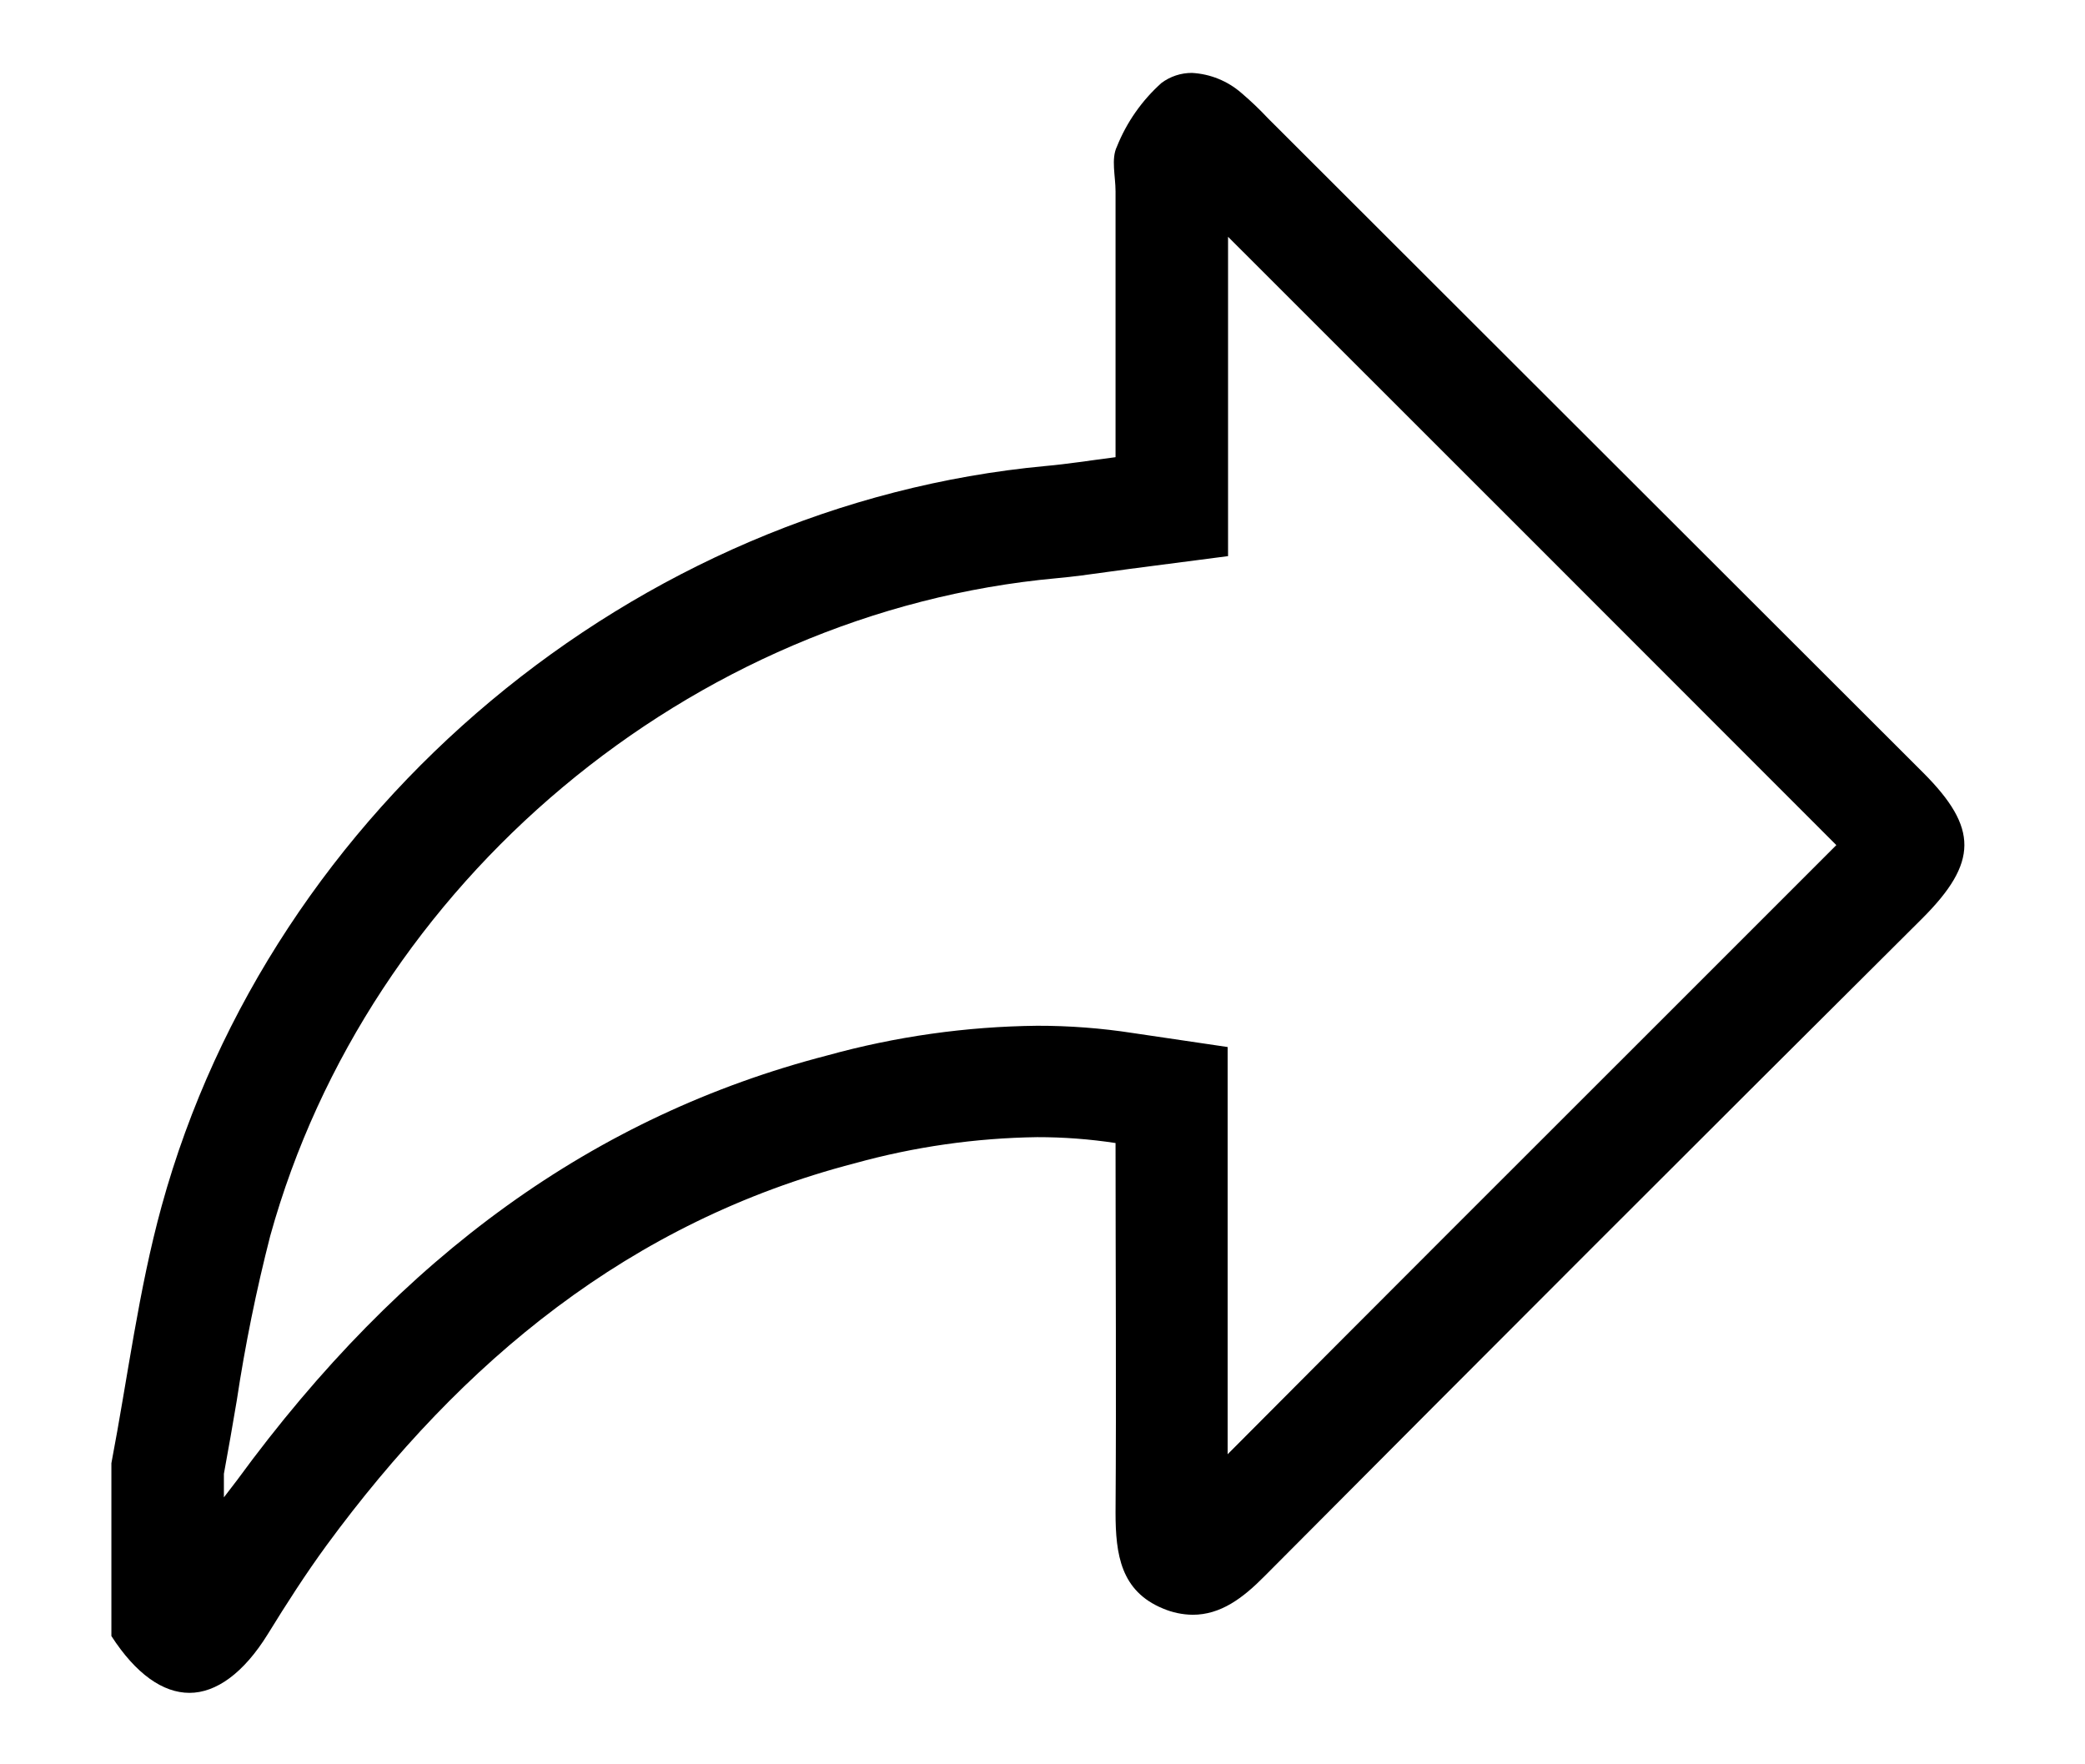
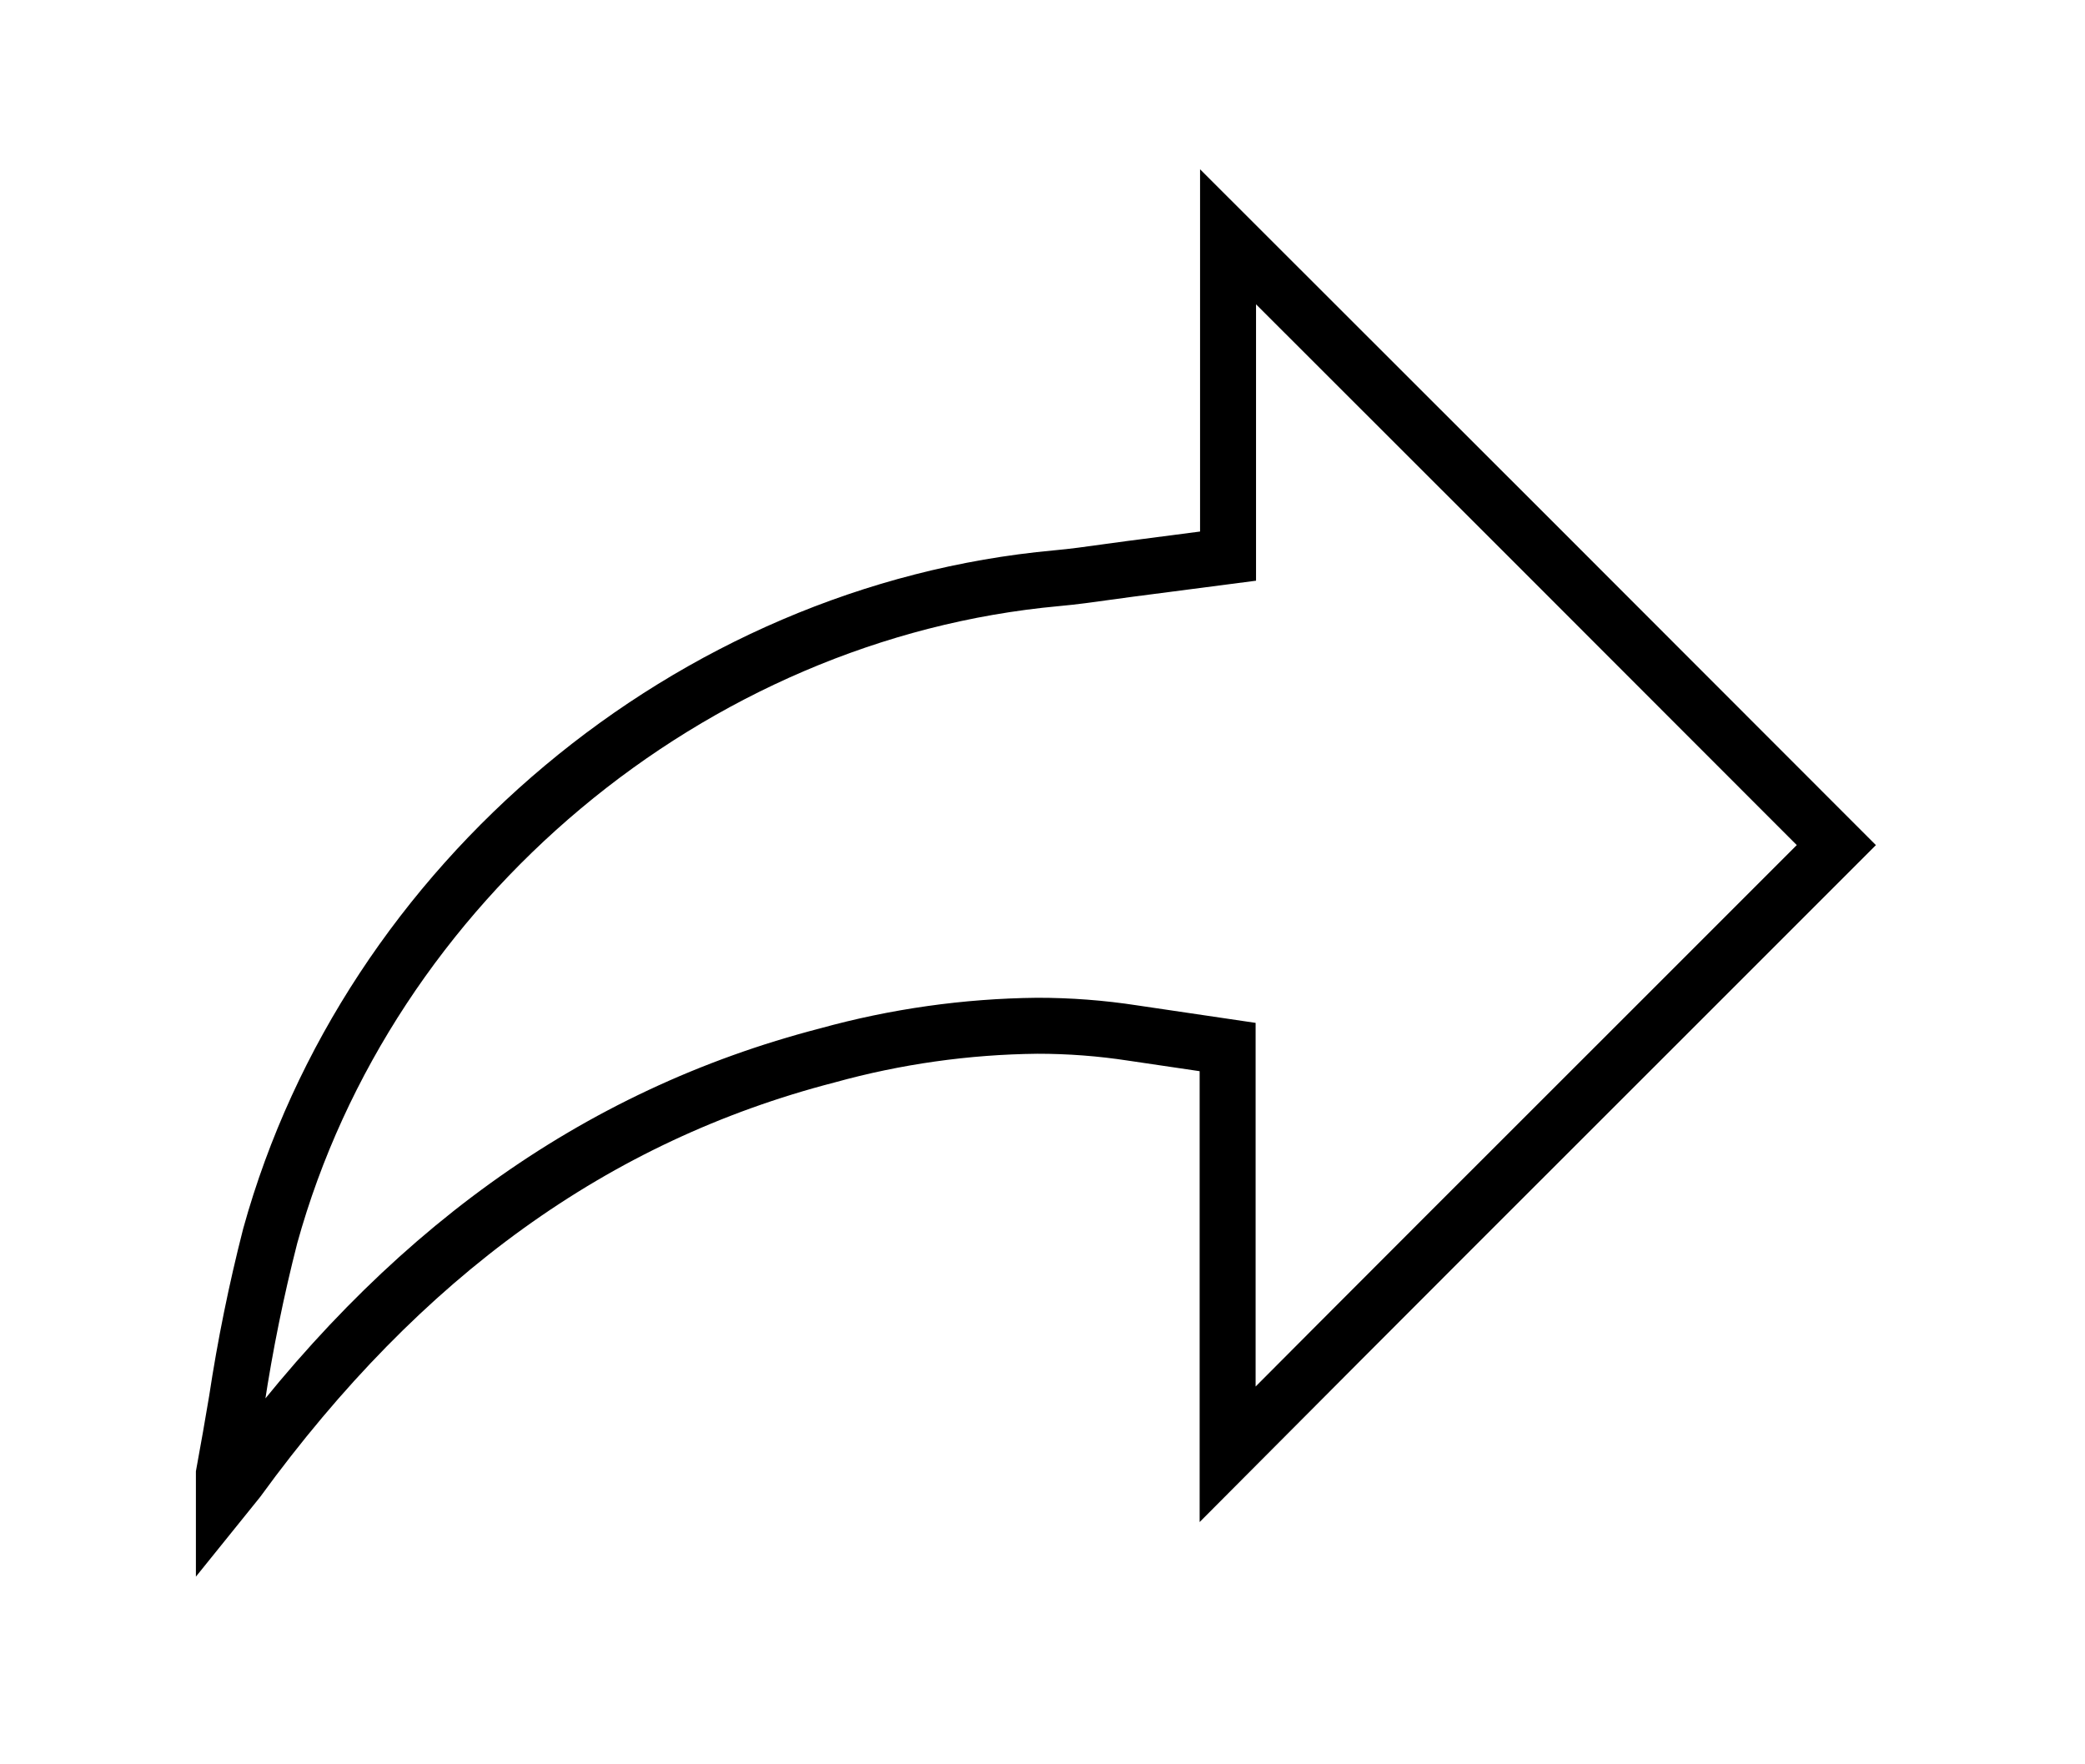
<svg xmlns="http://www.w3.org/2000/svg" id="Laag_1" data-name="Laag 1" viewBox="0 0 149 126">
-   <path d="M87.73,16.89q21.76,21.74,43.5,43.5L119.46,72.16c-10.41,10.4-21.14,21.12-31.73,31.76,0-4.84,0-9.65,0-14.68,0-2.5,0-5,0-7.56V74.82l-6.77-1a44.24,44.24,0,0,0-6.84-.52,58.57,58.57,0,0,0-15,2.12c-16.6,4.3-30.39,14.23-42.17,30.34L16,107v-1.68c.33-1.77.63-3.53.92-5.24a118.54,118.54,0,0,1,2.39-11.76c7-25.27,30.05-44.61,56.19-47,1.22-.11,2.36-.27,3.57-.44l1.69-.23,7-.91V16.89M85.18,5.21A3.62,3.62,0,0,0,83,5.93a12.18,12.18,0,0,0-3.18,4.54c-.43.88-.1,2.12-.1,3.2v19c-1.87.24-3.42.49-5,.63-29.3,2.73-55.33,24.38-63.17,52.89-1.65,6-2.42,12.24-3.59,18.37v12.35c1.75,2.71,3.68,4.06,5.58,4.06s3.87-1.4,5.6-4.2c1.33-2.16,2.71-4.31,4.21-6.36C33,97.27,45,87.3,61.11,83.12a51.48,51.48,0,0,1,13-1.86,36.91,36.91,0,0,1,5.61.42c0,9,.06,17.71,0,26.41,0,3,.38,5.61,3.38,6.85a5.59,5.59,0,0,0,2.13.45c2,0,3.58-1.18,5.14-2.76q23.43-23.55,47-47c4-4,4-6.47.08-10.4L90.62,8.46a23.38,23.38,0,0,0-1.91-1.82,5.87,5.87,0,0,0-3.53-1.43Z" />
+   <defs>
+     <style>.cls-1{fill:none;stroke:#000;stroke-miterlimit:10;stroke-width:4px;}</style>
+   </defs>
+   <path class="cls-1" d="M131.23,60.39,119.46,72.16c-10.41,10.4-21.14,21.12-31.73,31.76V74.82l-6.77-1a44.72,44.72,0,0,0-6.84-.52,58.53,58.53,0,0,0-15,2.12C42.52,79.72,28.73,89.65,17,105.76L16,107v-1.68c.33-1.77.63-3.53.92-5.24q.9-5.94,2.39-11.76c7-25.27,30.05-44.61,56.19-47,1.22-.11,2.36-.27,3.57-.44l1.69-.23,7-.91V16.92Q109.51,38.64,131.23,60.39Z" />
</svg>
